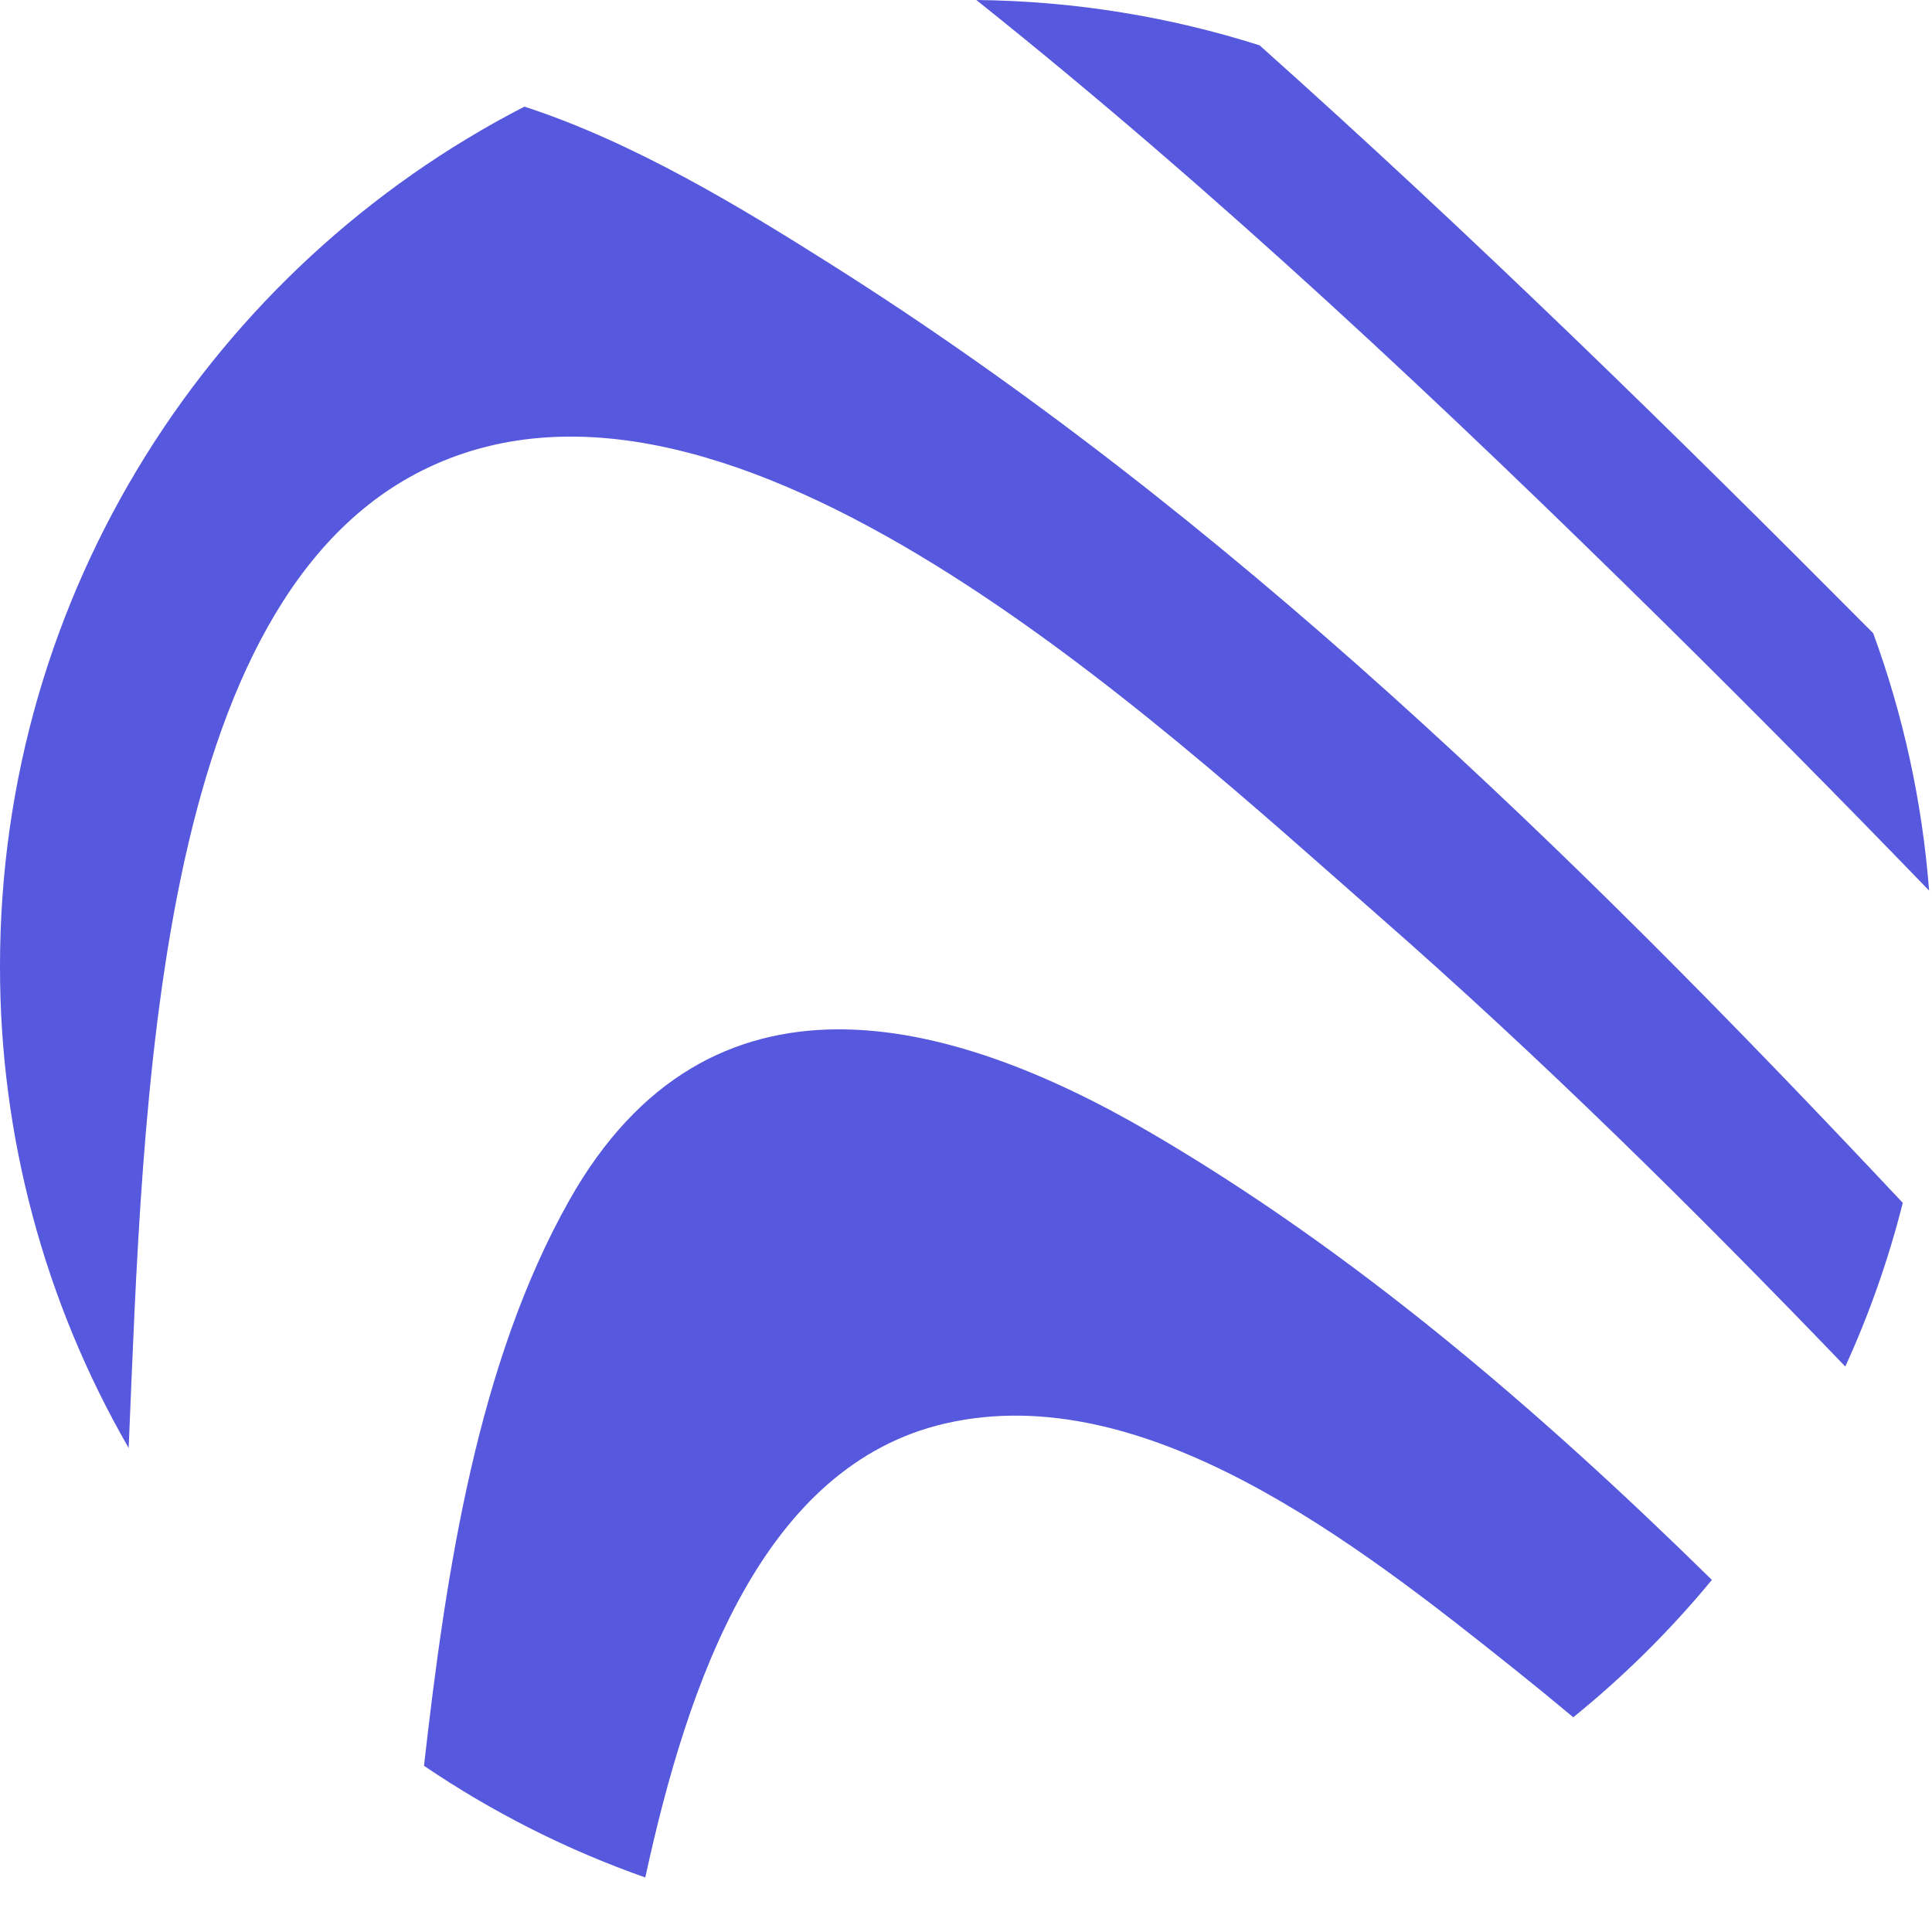
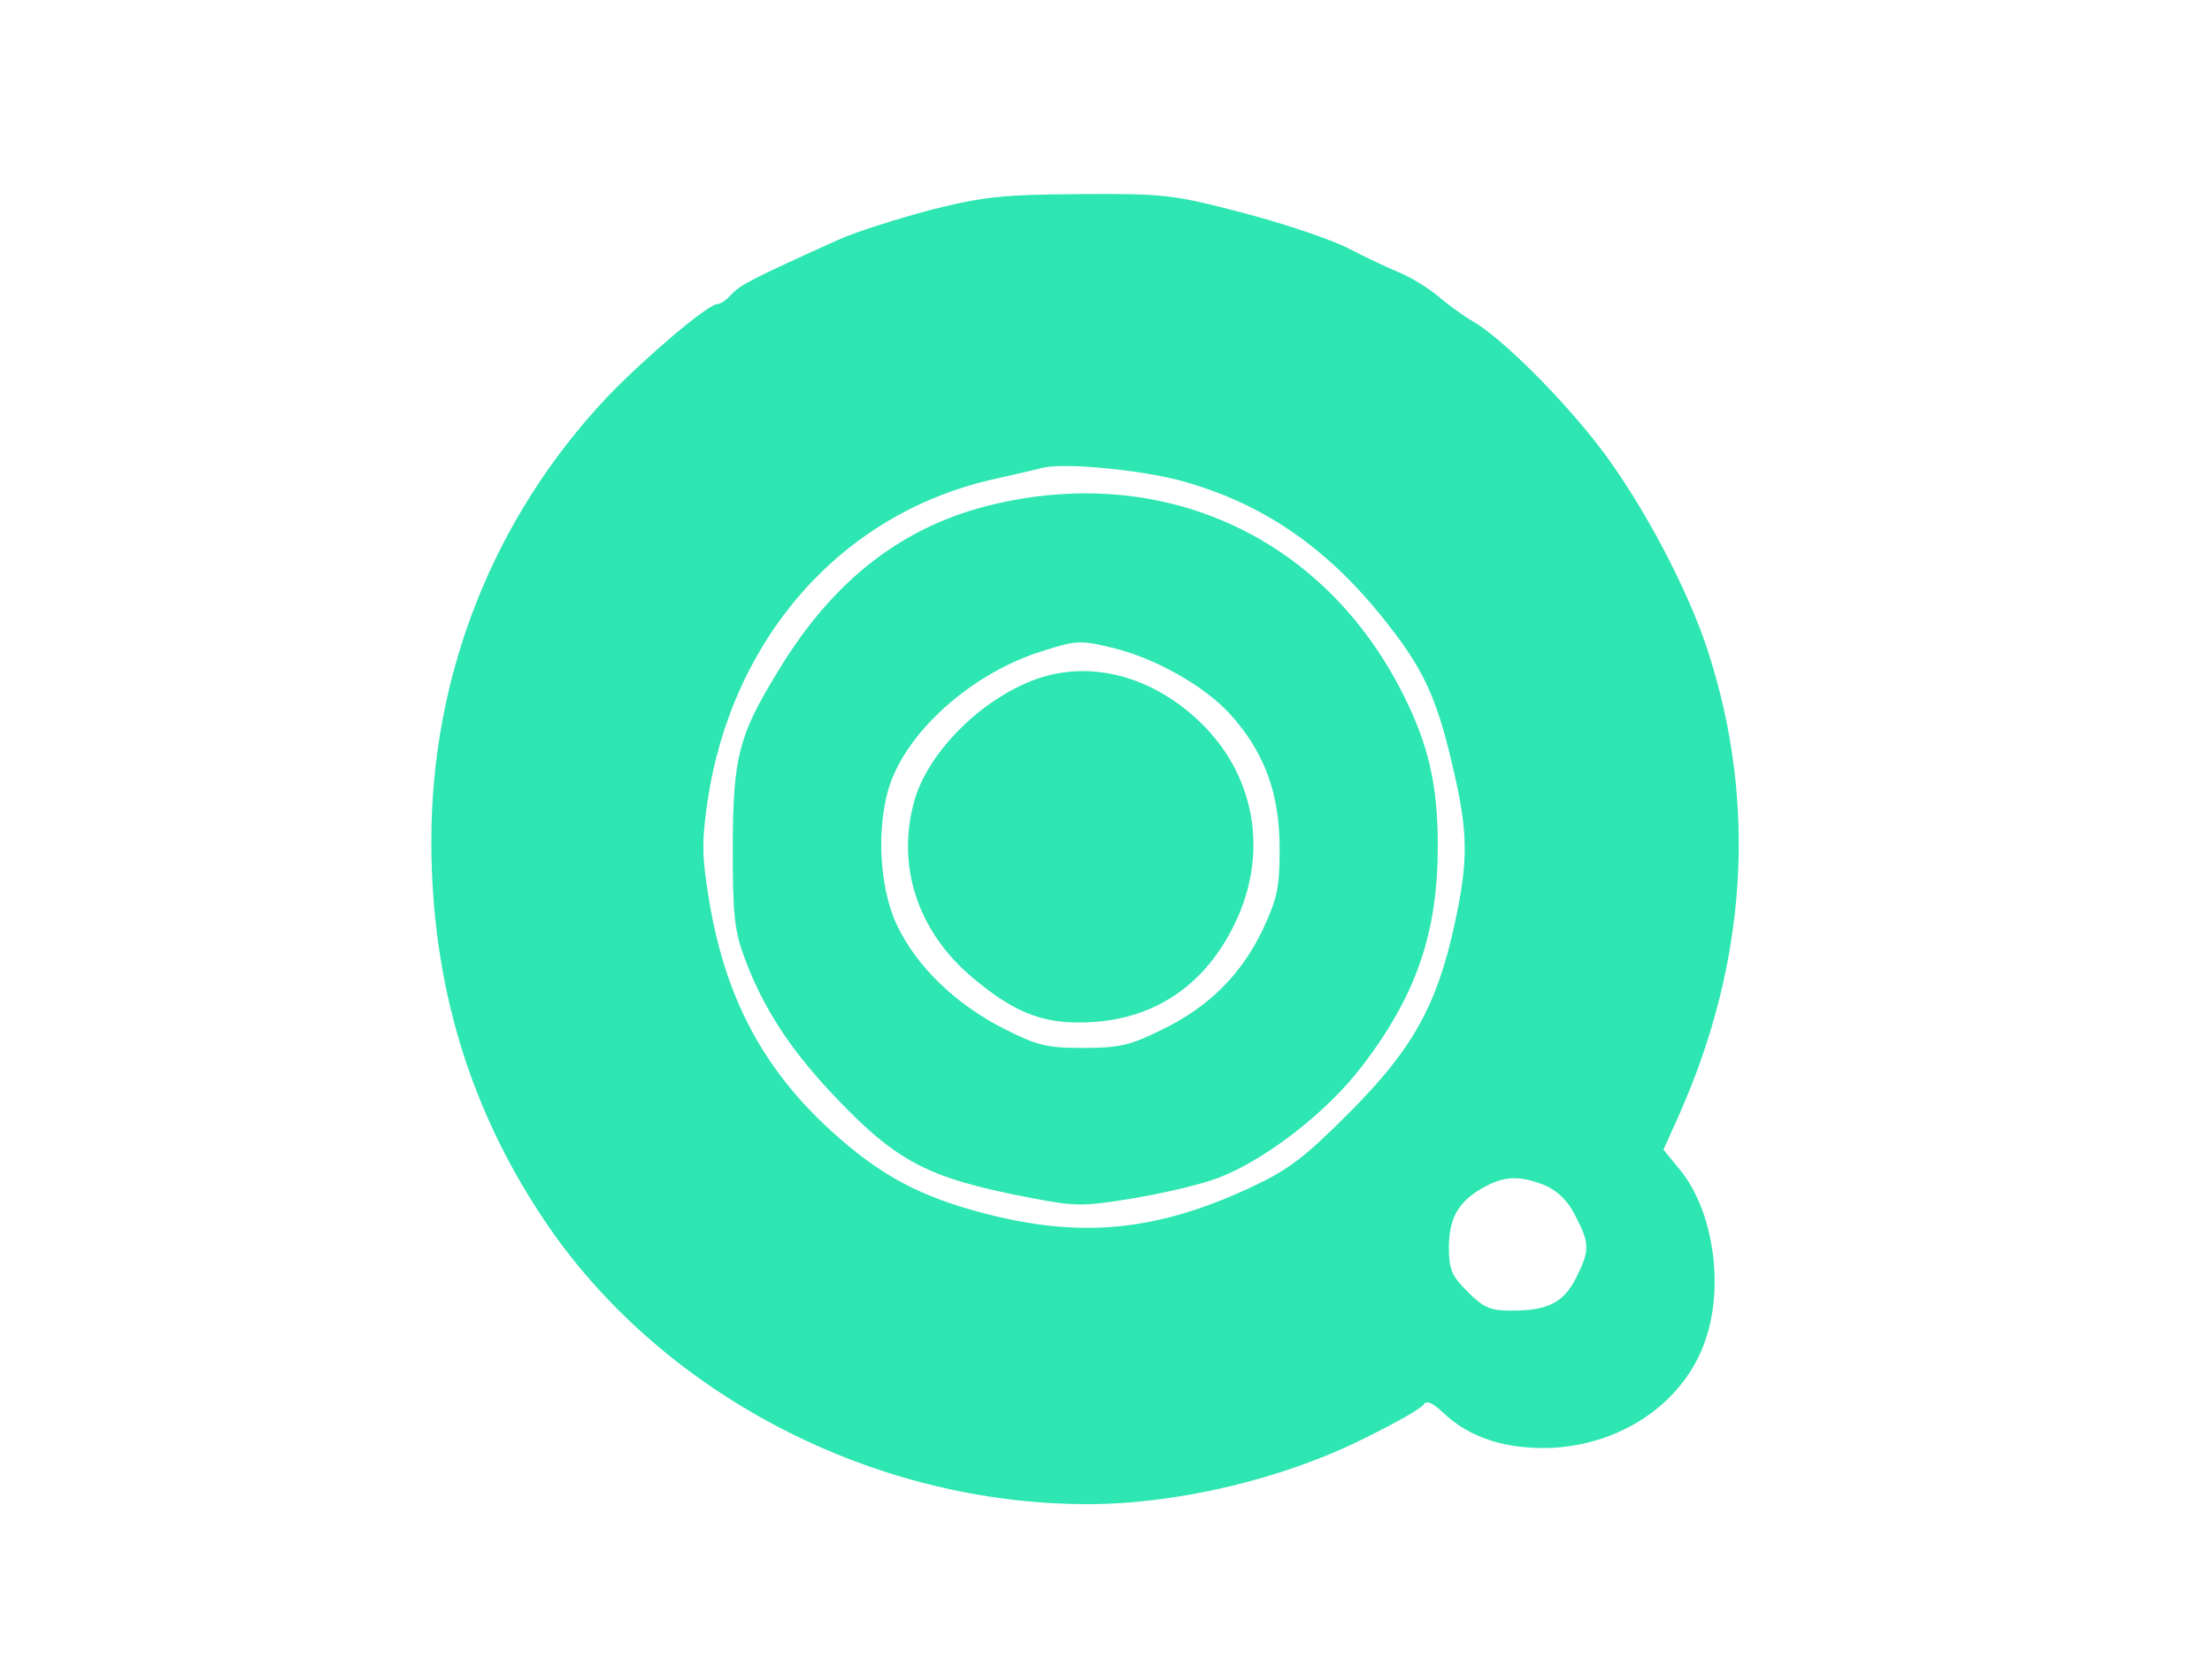
- <svg xmlns="http://www.w3.org/2000/svg" width="32" height="32">
-   <path d="M31.952 14.751a260.51 260.51 0 00-4.359-4.407C23.932 6.734 20.16 3.182 16.171 0c1.634.017 3.21.28 4.692.751 3.487 3.114 6.846 6.398 10.163 9.737.493 1.346.811 2.776.926 4.262zm-1.388 7.883c-2.496-2.597-5.051-5.12-7.737-7.471-3.706-3.246-10.693-9.81-15.736-7.418-4.552 2.158-4.717 10.543-4.96 16.238A15.926 15.926 0 010 16C0 9.799 3.528 4.421 8.686 1.766c1.82.593 3.593 1.675 5.038 2.587 6.569 4.14 12.29 9.71 17.792 15.57-.237.94-.557 1.846-.952 2.711zm-4.505 5.81a56.161 56.161 0 00-1.007-.823c-2.574-2.054-6.087-4.805-9.394-4.044-3.022.695-4.264 4.267-4.97 7.52a15.945 15.945 0 01-3.665-1.85c.366-3.242.89-6.675 2.405-9.364 2.315-4.107 6.287-3.072 9.613-1.132 3.36 1.96 6.417 4.572 9.313 7.417a16.097 16.097 0 01-2.295 2.275z" fill="#5658DD" fill-rule="nonzero" />
+ <svg xmlns="http://www.w3.org/2000/svg" version="1.0" width="400pt" height="300pt" viewBox="0 0 400 300" preserveAspectRatio="xMidYMid meet">
+   <g transform="translate(0,300) scale(0.1,-0.1)" fill="#2de6b2" stroke="none">
+     <path d="M1685 2621 c-60 -16 -137 -40 -170 -55 -155 -70 -176 -81 -192 -98 -9 -10 -20 -18 -26 -18 -17 0 -132 -98 -200 -169 -205 -218 -317 -501 -317 -802 0 -260 70 -490 212 -697 212 -307 590 -502 975 -502 162 0 356 46 502 120 55 27 103 54 106 61 5 7 16 2 34 -15 49 -47 117 -68 201 -64 128 8 237 85 274 195 34 98 14 232 -44 305 l-32 39 27 60 c124 277 143 565 54 840 -36 112 -117 265 -193 366 -71 93 -182 204 -236 234 -14 8 -40 27 -59 43 -19 16 -51 35 -70 43 -20 8 -62 28 -93 44 -31 16 -117 45 -190 64 -126 33 -142 35 -293 34 -140 -1 -174 -4 -270 -28z m453 -491 c144 -40 258 -118 360 -244 75 -93 99 -144 128 -268 29 -122 30 -172 4 -291 -32 -146 -76 -225 -191 -340 -83 -83 -110 -103 -181 -136 -167 -77 -301 -90 -471 -47 -122 31 -195 70 -284 151 -122 111 -191 240 -220 413 -14 82 -14 110 -4 180 43 297 242 523 516 585 39 9 79 18 90 21 40 10 181 -4 253 -24z m657 -1274 c22 -10 41 -28 54 -55 26 -50 26 -62 1 -112 -23 -45 -51 -59 -117 -59 -38 0 -50 5 -79 34 -29 29 -34 40 -34 83 1 53 19 83 67 108 35 19 64 19 108 1z" />
+     <path d="M1801 2089 c-166 -38 -293 -136 -393 -301 -73 -119 -82 -156 -83 -318 0 -126 3 -153 22 -204 34 -90 81 -162 158 -244 115 -122 171 -152 353 -187 87 -17 99 -17 191 -2 53 9 123 25 154 37 84 32 196 118 260 202 98 128 137 241 137 398 0 112 -17 184 -64 277 -142 280 -427 413 -735 342z m209 -260 c77 -18 168 -69 215 -121 62 -69 89 -143 89 -243 0 -69 -4 -89 -30 -145 -39 -82 -98 -141 -183 -182 -56 -28 -77 -33 -141 -33 -67 0 -84 4 -145 35 -87 44 -158 113 -193 187 -36 76 -38 202 -5 274 42 94 151 184 263 220 65 21 72 22 130 8z" />
+     <path d="M1874 1772 c-98 -35 -194 -130 -220 -218 -34 -119 5 -239 106 -323 79 -66 132 -85 219 -79 113 8 201 69 253 176 64 130 38 275 -68 372 -86 79 -194 106 -290 72z" />
+   </g>
</svg>
